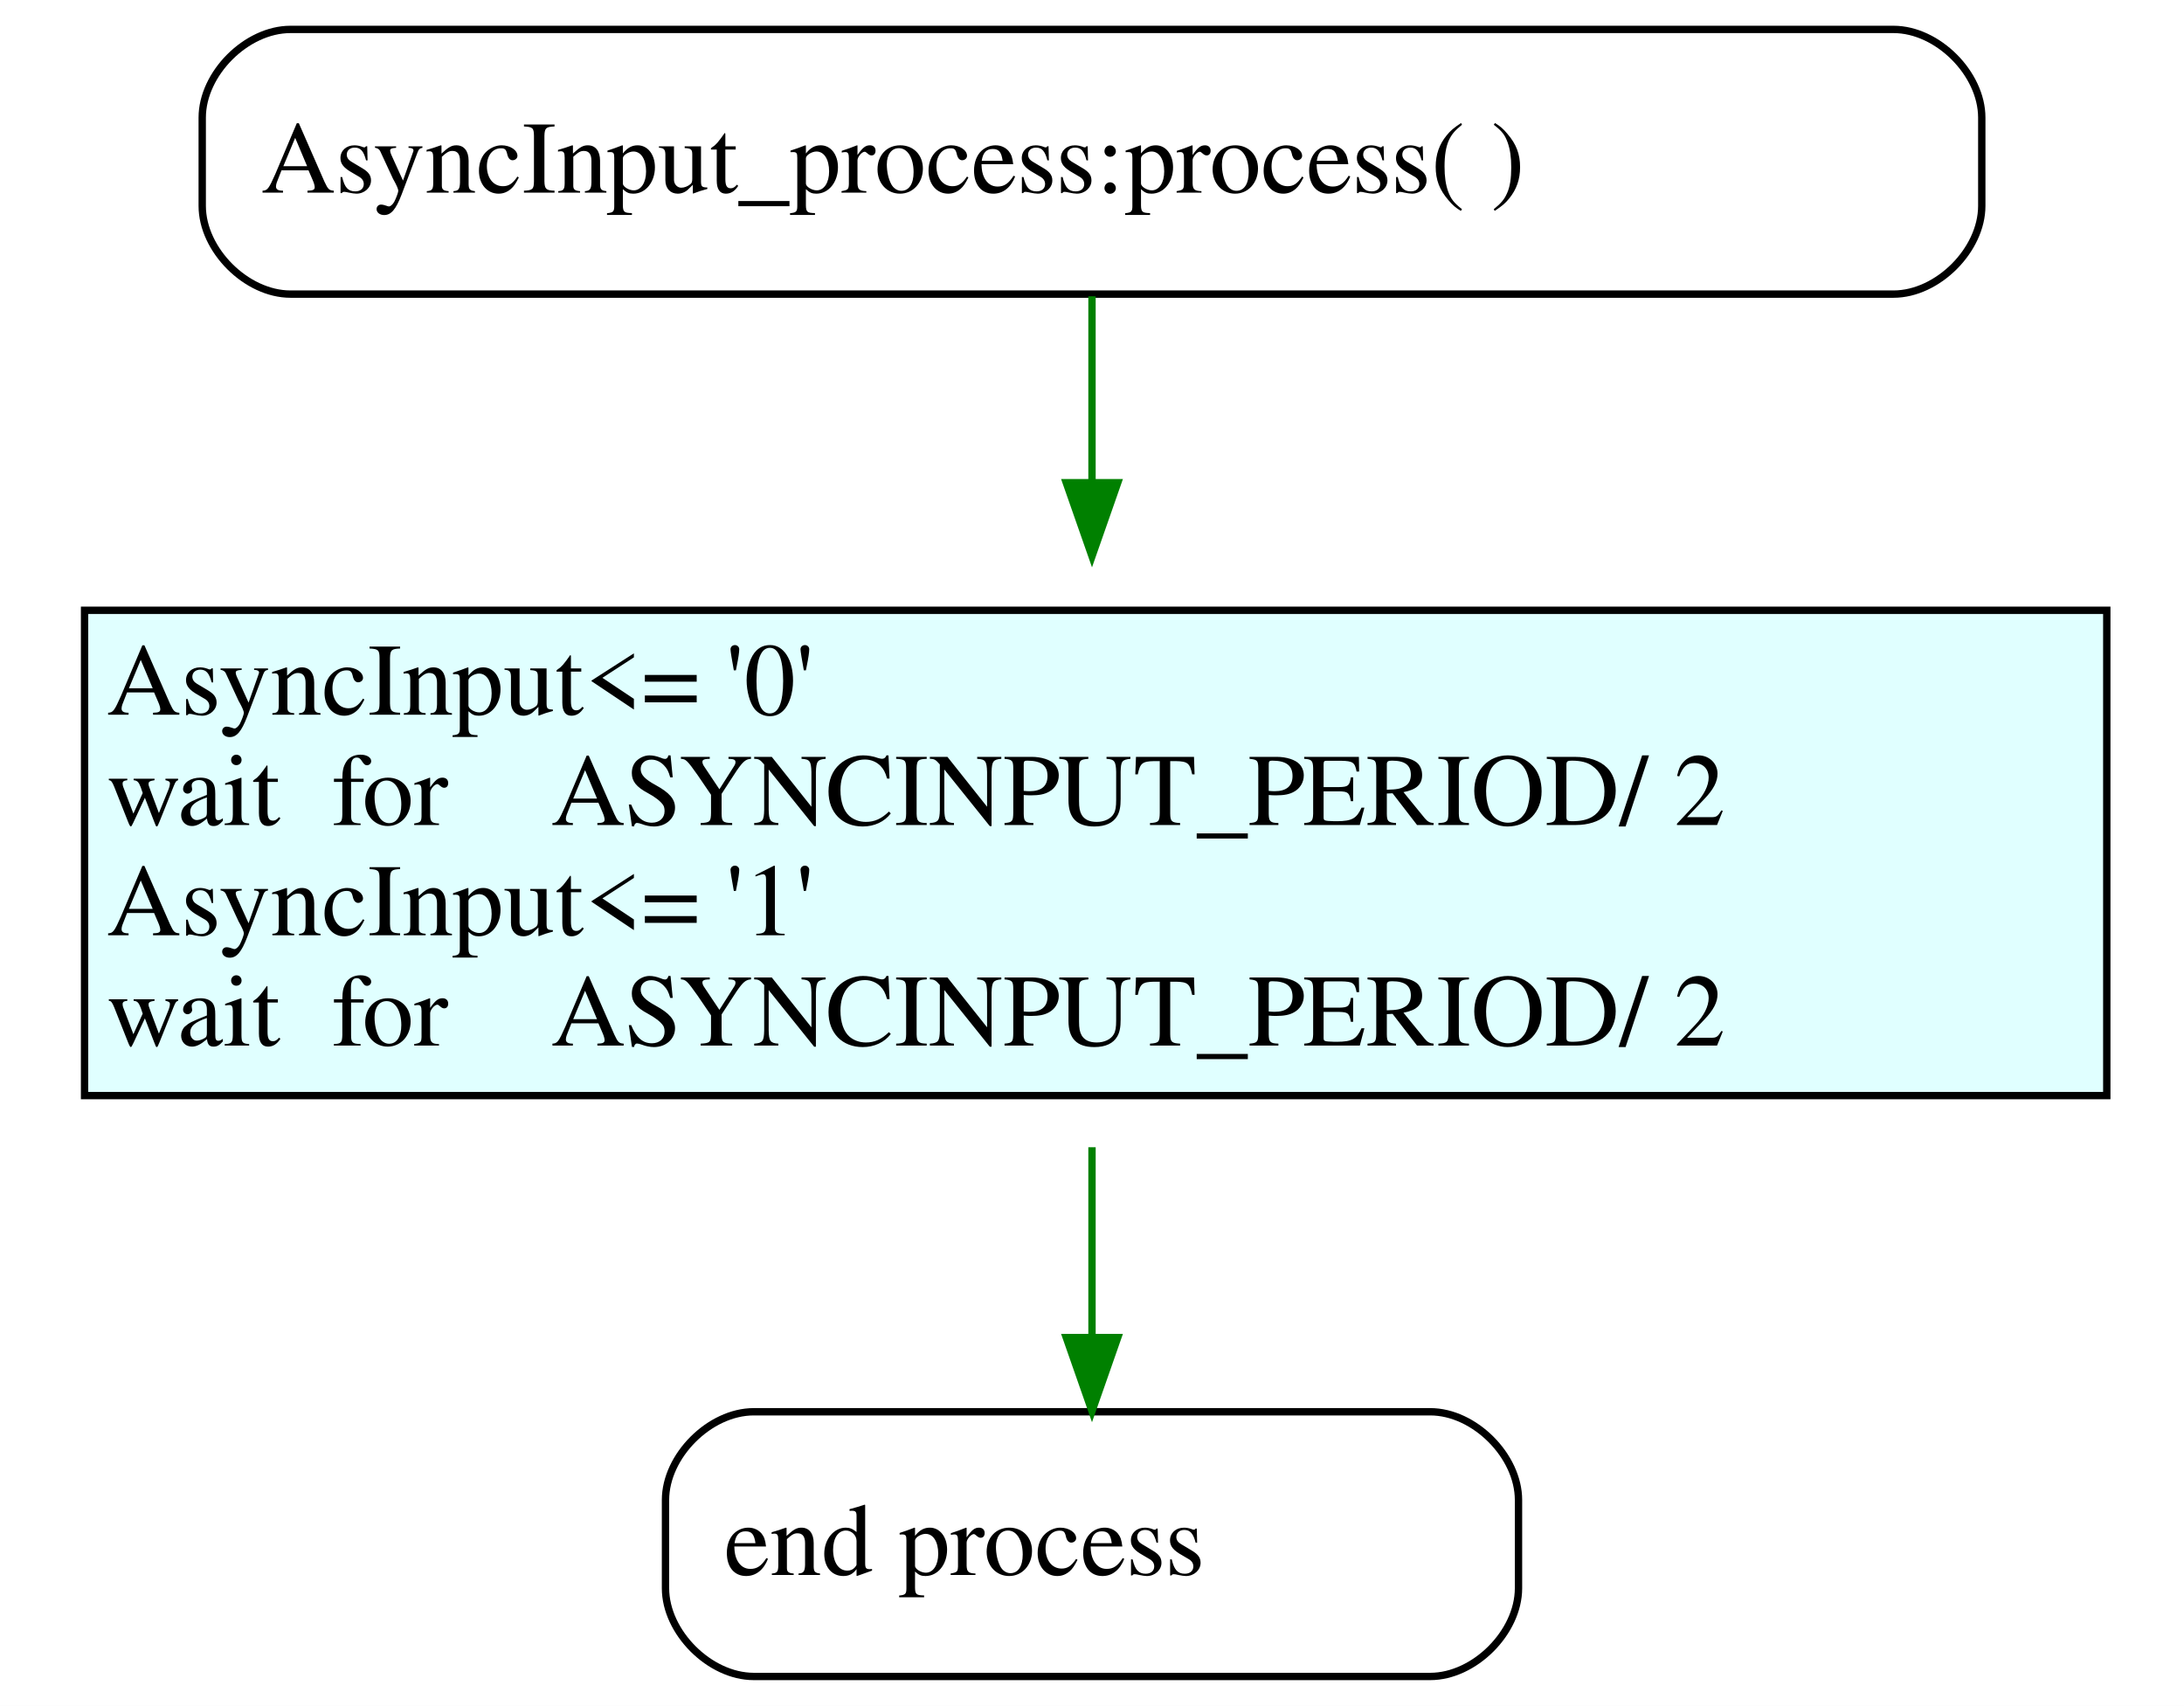
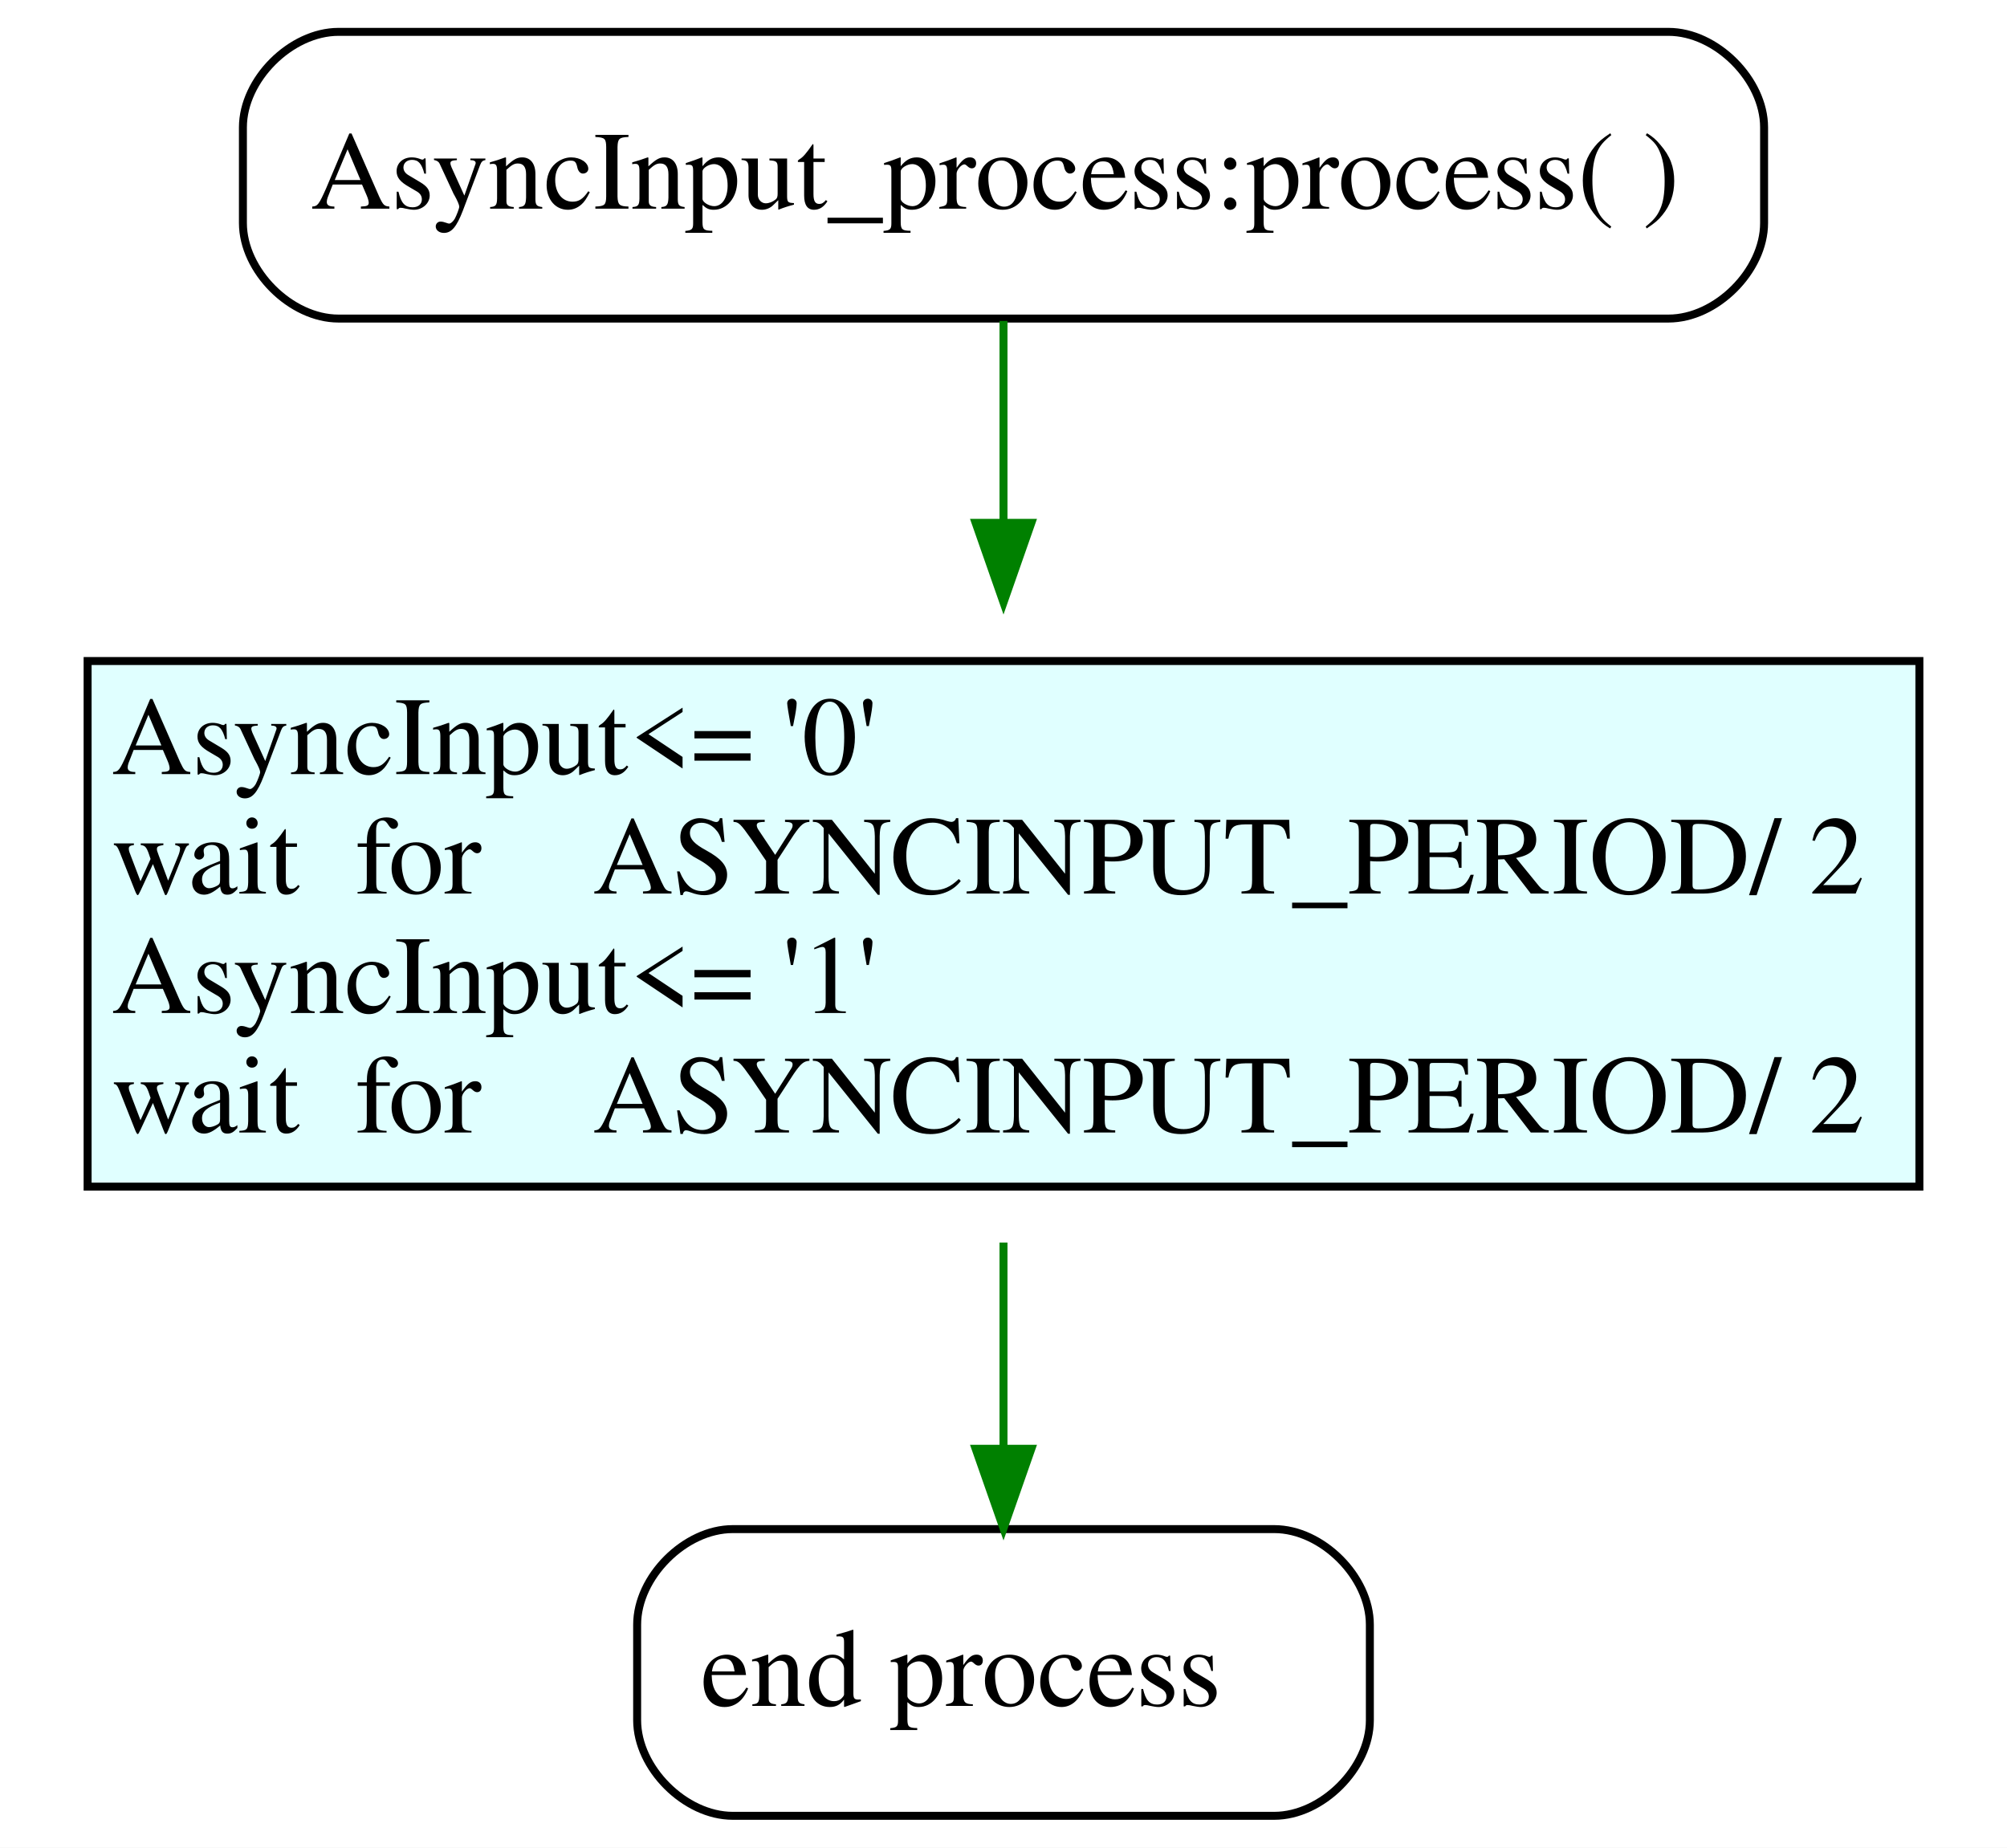
- <svg xmlns="http://www.w3.org/2000/svg" width="297pt" height="232pt" viewBox="0.00 0.00 297.00 232.00">
+ <svg xmlns="http://www.w3.org/2000/svg" width="252pt" height="232pt" viewBox="0.00 0.00 252.00 232.00">
  <g id="graph0" class="graph" transform="scale(1 1) rotate(0) translate(4 228)">
-     <polygon fill="white" stroke="transparent" points="-4,4 -4,-228 293,-228 293,4 -4,4" />
+     <polygon fill="white" stroke="transparent" points="-4,4 -4,-228 248,-228 248,4 -4,4" />
    <g id="node1" class="node">
-       <path fill="none" stroke="black" d="M253.5,-224C253.5,-224 35.5,-224 35.5,-224 29.5,-224 23.5,-218 23.5,-212 23.5,-212 23.5,-200 23.5,-200 23.5,-194 29.5,-188 35.5,-188 35.5,-188 253.5,-188 253.5,-188 259.5,-188 265.5,-194 265.5,-200 265.5,-200 265.5,-212 265.5,-212 265.5,-218 259.5,-224 253.5,-224" />
-       <polygon fill="white" stroke="transparent" points="31.5,-198 31.5,-213 257.5,-213 257.5,-198 31.5,-198" />
-       <text text-anchor="start" x="31.5" y="-201.8" font-family="Times,serif" font-size="14.00"> AsyncInput_process:process( ) </text>
+       <path fill="none" stroke="black" d="M205.5,-224C205.5,-224 38.5,-224 38.5,-224 32.5,-224 26.5,-218 26.5,-212 26.5,-212 26.5,-200 26.5,-200 26.5,-194 32.5,-188 38.5,-188 38.5,-188 205.5,-188 205.5,-188 211.5,-188 217.5,-194 217.5,-200 217.5,-200 217.5,-212 217.5,-212 217.5,-218 211.5,-224 205.5,-224" />
+       <polygon fill="white" stroke="transparent" points="35,-198 35,-213 210,-213 210,-198 35,-198" />
+       <text text-anchor="start" x="35" y="-201.8" font-family="Times,serif" font-size="14.00"> AsyncInput_process:process( ) </text>
    </g>
    <g id="node2" class="node">
-       <polygon fill="lightcyan" stroke="transparent" points="7.5,-79 7.5,-145 282.5,-145 282.5,-79 7.5,-79" />
-       <polygon fill="none" stroke="black" points="7.5,-79 7.5,-145 282.5,-145 282.5,-79 7.5,-79" />
-       <text text-anchor="start" x="10.5" y="-130.8" font-family="Times,serif" font-size="14.00"> AsyncInput&lt;= '0'</text>
-       <text text-anchor="start" x="10.5" y="-115.8" font-family="Times,serif" font-size="14.00"> wait  for    ASYNCINPUT_PERIOD/ 2</text>
-       <text text-anchor="start" x="10.5" y="-100.8" font-family="Times,serif" font-size="14.00">AsyncInput&lt;= '1'</text>
-       <text text-anchor="start" x="10.5" y="-85.8" font-family="Times,serif" font-size="14.00"> wait  for    ASYNCINPUT_PERIOD/ 2 </text>
+       <polygon fill="lightcyan" stroke="transparent" points="7,-79 7,-145 237,-145 237,-79 7,-79" />
+       <polygon fill="none" stroke="black" points="7,-79 7,-145 237,-145 237,-79 7,-79" />
+       <text text-anchor="start" x="10" y="-130.8" font-family="Times,serif" font-size="14.00"> AsyncInput&lt;= '0'</text>
+       <text text-anchor="start" x="10" y="-115.8" font-family="Times,serif" font-size="14.00"> wait  for    ASYNCINPUT_PERIOD/ 2</text>
+       <text text-anchor="start" x="10" y="-100.8" font-family="Times,serif" font-size="14.00">AsyncInput&lt;= '1'</text>
+       <text text-anchor="start" x="10" y="-85.8" font-family="Times,serif" font-size="14.00"> wait  for    ASYNCINPUT_PERIOD/ 2 </text>
    </g>
    <g id="edge1" class="edge">
-       <path fill="none" stroke="green" d="M144.5,-187.7C144.5,-180.43 144.5,-171.58 144.5,-162.55" />
-       <polygon fill="green" stroke="green" points="148,-162.35 144.5,-152.35 141,-162.35 148,-162.35" />
+       <path fill="none" stroke="green" d="M122,-187.7C122,-180.43 122,-171.58 122,-162.55" />
+       <polygon fill="green" stroke="green" points="125.5,-162.35 122,-152.35 118.5,-162.35 125.5,-162.35" />
    </g>
    <g id="node3" class="node">
-       <path fill="none" stroke="black" d="M190.5,-36C190.5,-36 98.5,-36 98.5,-36 92.5,-36 86.5,-30 86.5,-24 86.5,-24 86.5,-12 86.5,-12 86.5,-6 92.5,0 98.5,0 98.5,0 190.5,0 190.5,0 196.5,0 202.5,-6 202.5,-12 202.5,-12 202.5,-24 202.5,-24 202.5,-30 196.5,-36 190.5,-36" />
-       <polygon fill="white" stroke="transparent" points="94.5,-10 94.5,-25 194.5,-25 194.5,-10 94.5,-10" />
-       <text text-anchor="start" x="94.5" y="-13.8" font-family="Times,serif" font-size="14.00"> end process  </text>
+       <path fill="none" stroke="black" d="M156,-36C156,-36 88,-36 88,-36 82,-36 76,-30 76,-24 76,-24 76,-12 76,-12 76,-6 82,0 88,0 88,0 156,0 156,0 162,0 168,-6 168,-12 168,-12 168,-24 168,-24 168,-30 162,-36 156,-36" />
+       <polygon fill="white" stroke="transparent" points="84,-10 84,-25 160,-25 160,-10 84,-10" />
+       <text text-anchor="start" x="84" y="-13.8" font-family="Times,serif" font-size="14.00"> end process  </text>
    </g>
    <g id="edge2" class="edge">
-       <path fill="none" stroke="green" d="M144.5,-71.98C144.5,-63.27 144.5,-54.21 144.5,-46.1" />
-       <polygon fill="green" stroke="green" points="148,-46.09 144.5,-36.09 141,-46.09 148,-46.09" />
+       <path fill="none" stroke="green" d="M122,-71.98C122,-63.27 122,-54.21 122,-46.1" />
+       <polygon fill="green" stroke="green" points="125.5,-46.09 122,-36.09 118.5,-46.09 125.5,-46.09" />
    </g>
  </g>
</svg>
